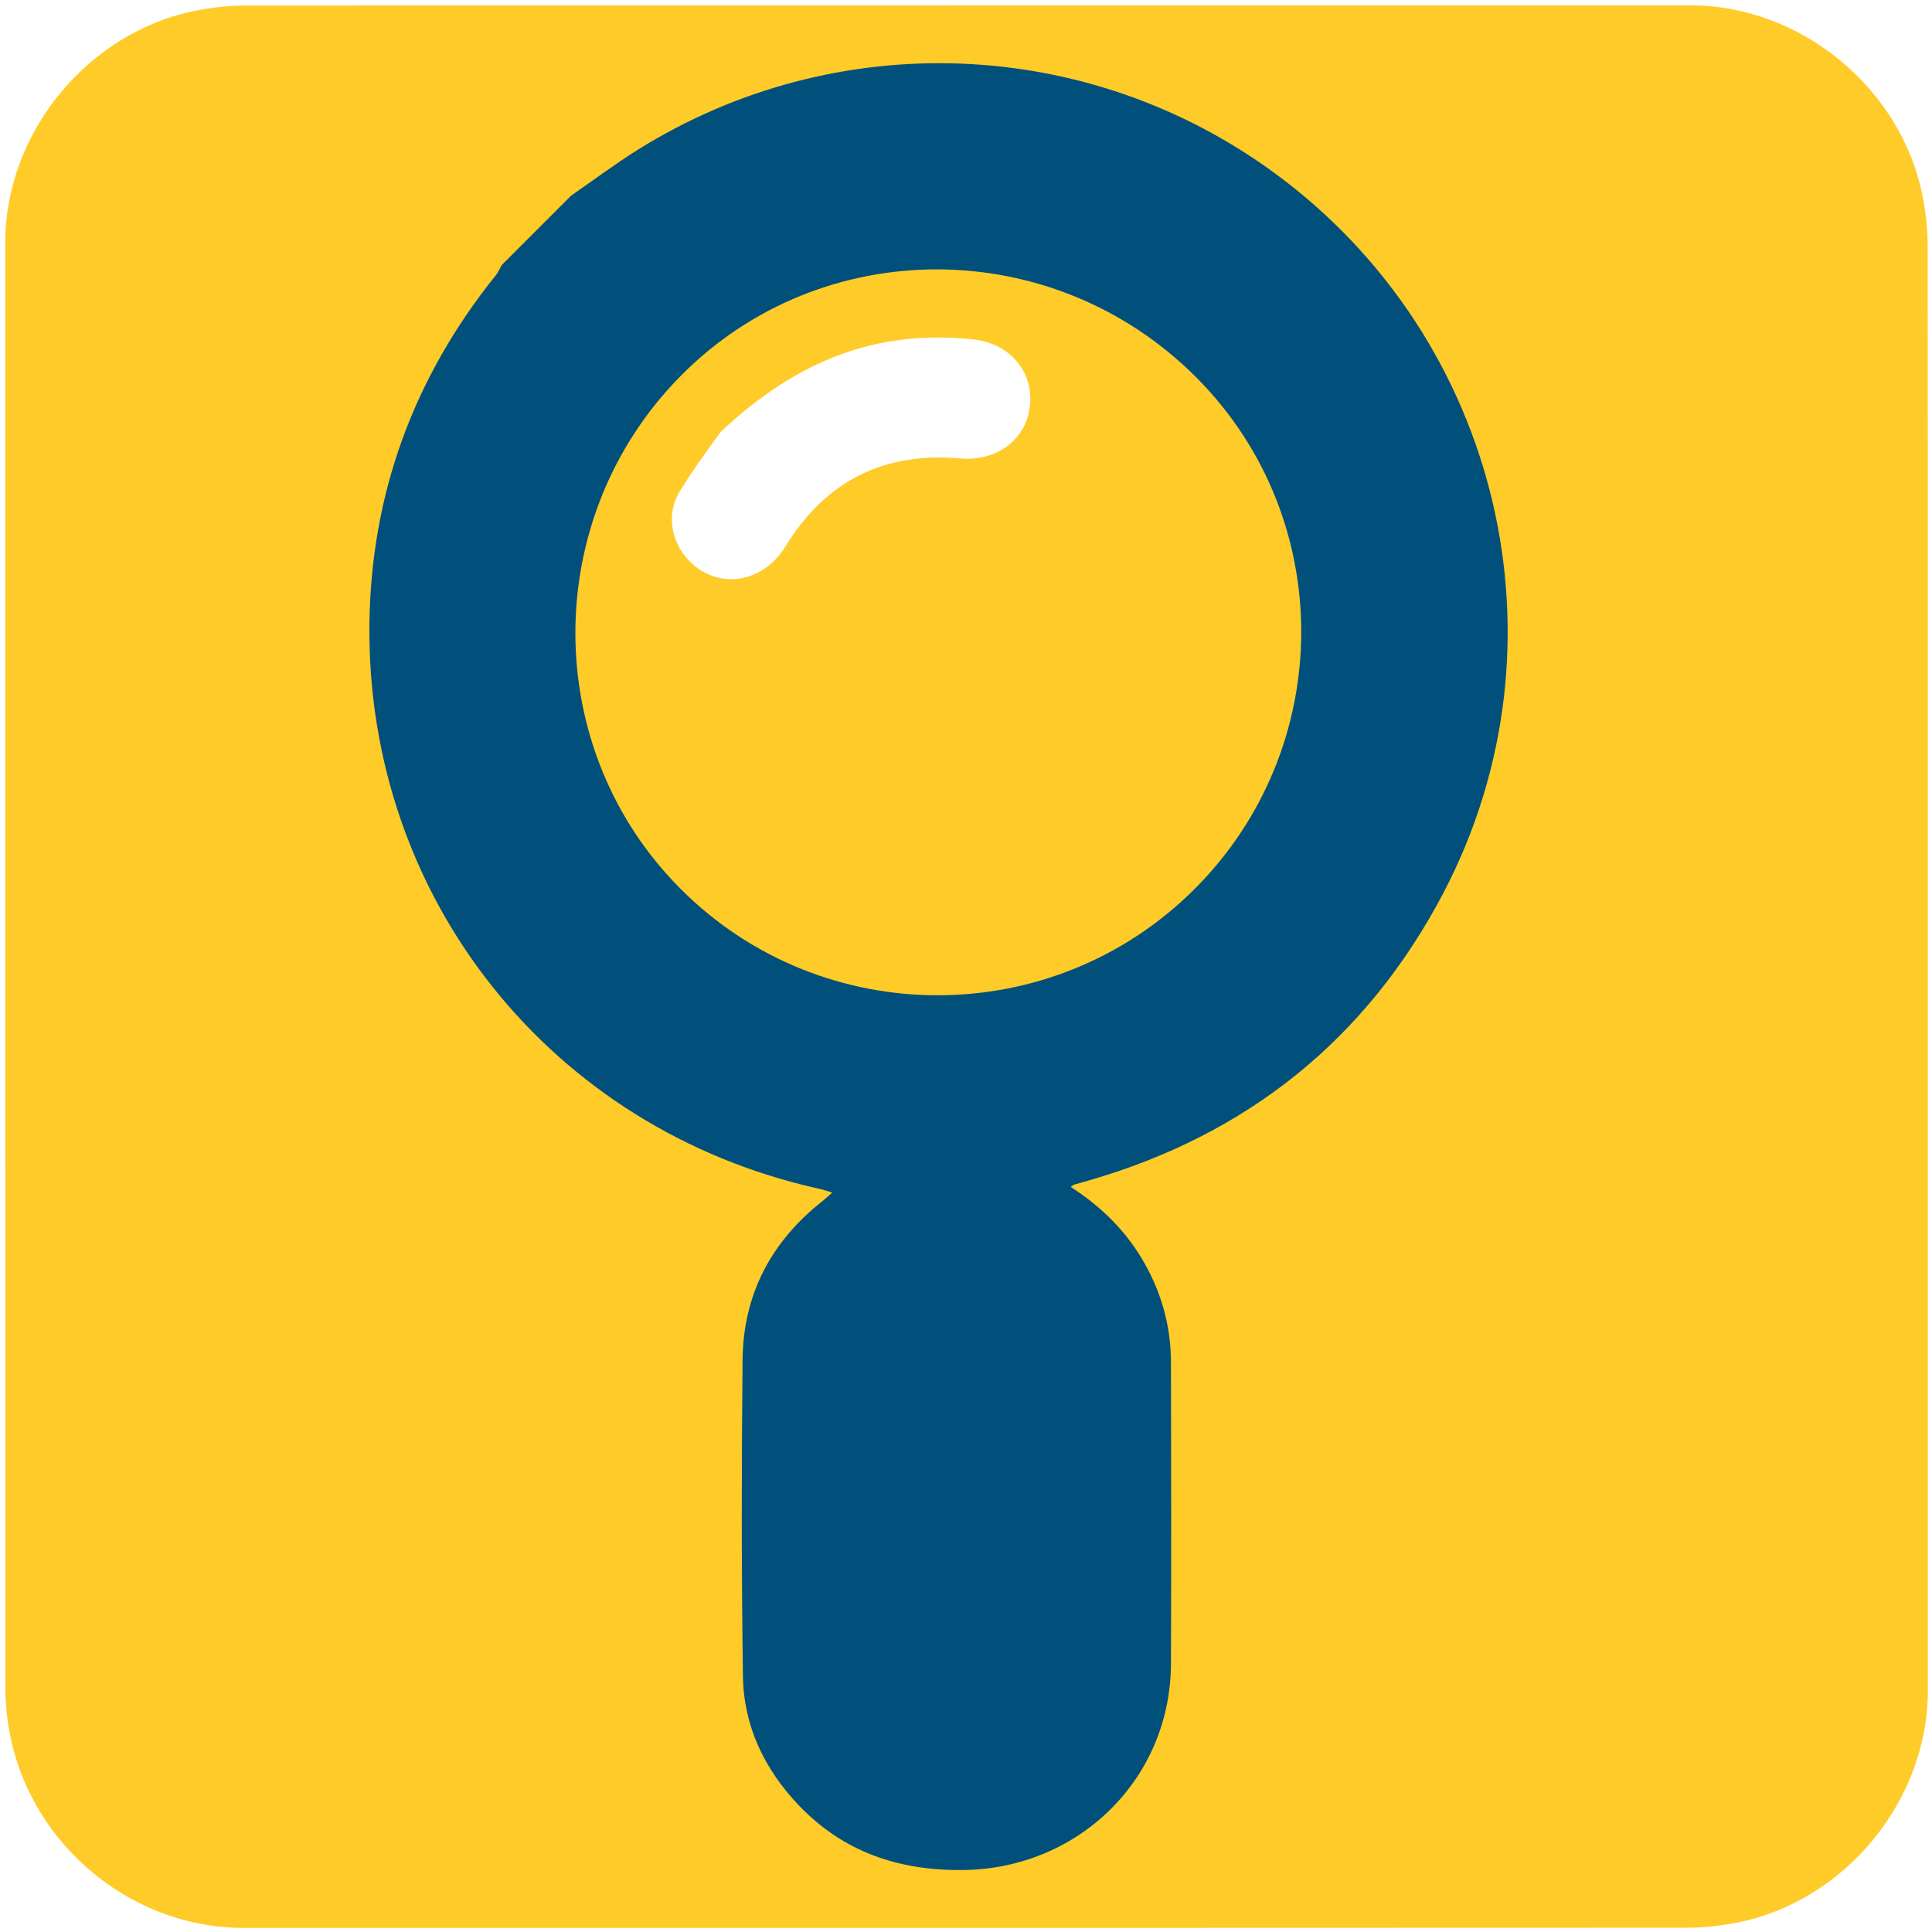
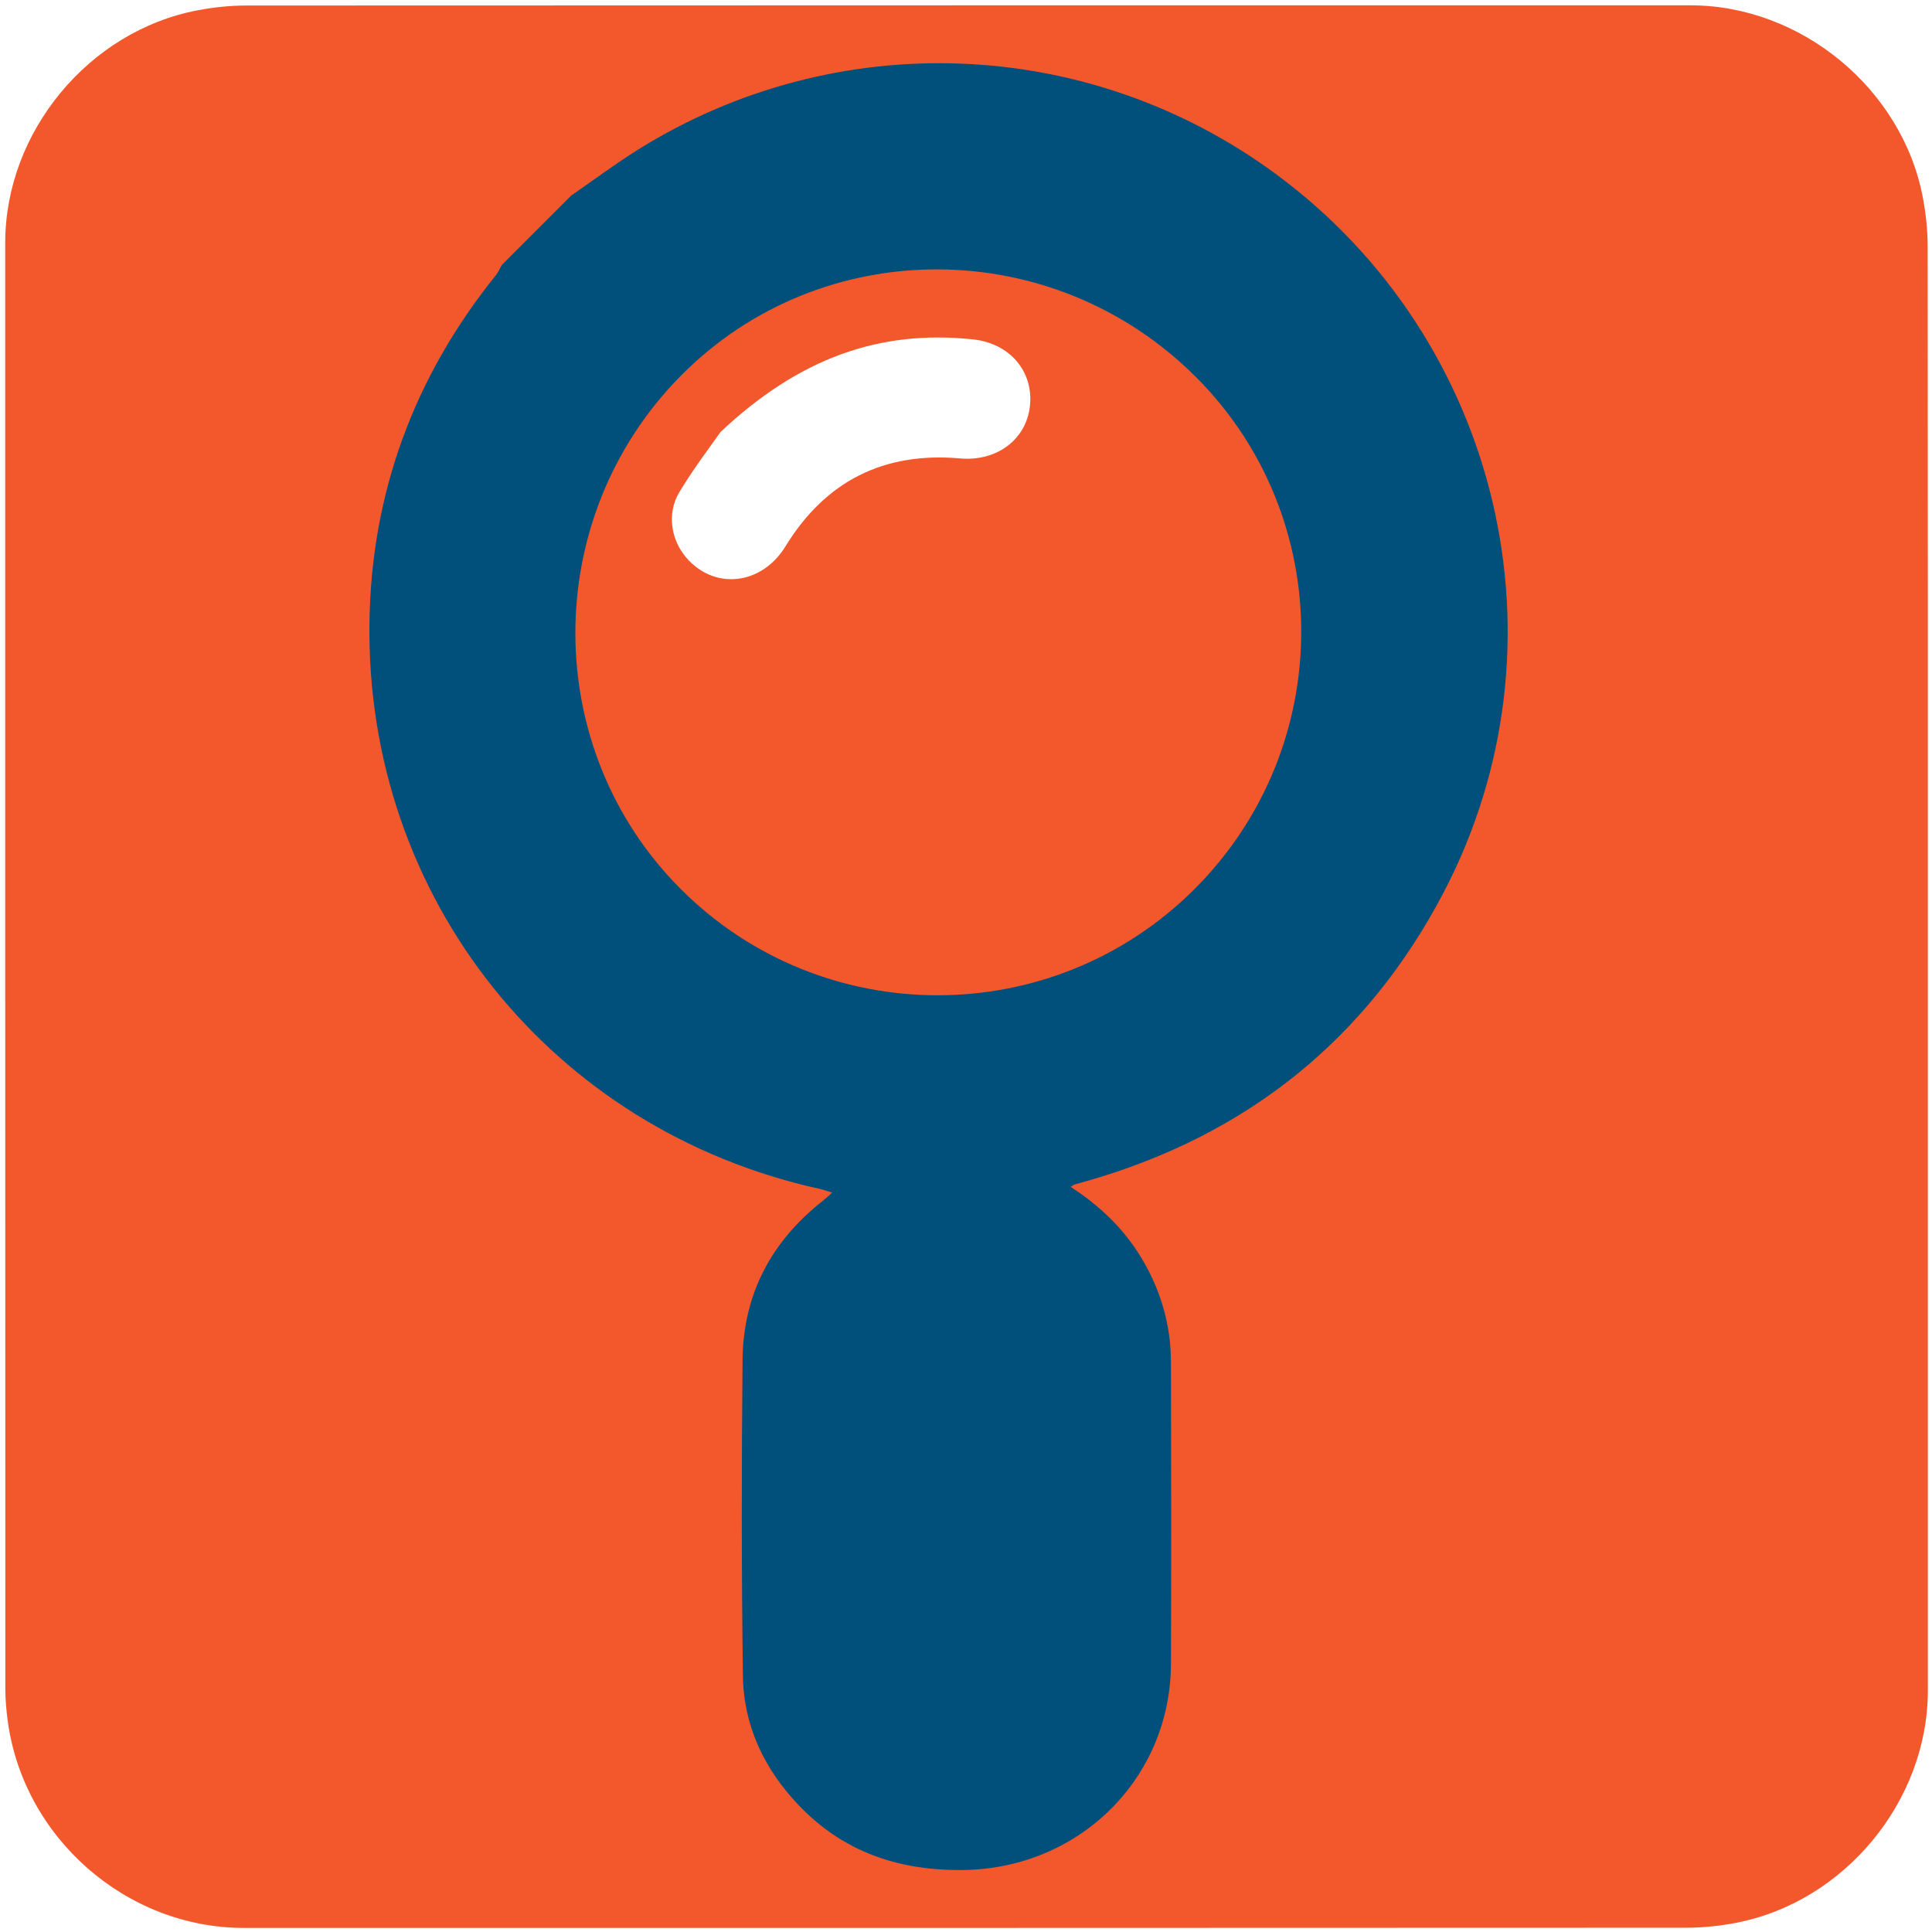
<svg xmlns="http://www.w3.org/2000/svg" id="e0lirv1yvuvyd1" viewBox="0 0 499.17 498.38" width="500" height="500" shape-rendering="geometricPrecision" text-rendering="geometricPrecision" version="1.1">
  <defs id="defs14" />
  <style id="style2">#e0lirv1yvuvyd1{pointer-events: all} #e0lirv1yvuvyd1:hover * {animation-play-state: running !important}#e0lirv1yvuvyd5_tr {animation: e0lirv1yvuvyd5_tr__tr 4000ms linear infinite normal forwards}@keyframes e0lirv1yvuvyd5_tr__tr { 0% {transform: translate(250px,450px) rotate(0deg)} 25% {transform: translate(250px,450px) rotate(-17deg)} 75% {transform: translate(250px,450px) rotate(17deg)} 100% {transform: translate(250px,450px) rotate(0deg)} }</style>
  <g id="e0lirv1yvuvyd2">
-     <path id="e0lirv1yvuvyd3" d="M498.1,249.4C498.1,311.73,498.1,374.06,498.1,436.39C498.1,464.96,476.55,491.08,448.41,496.43C444.25,497.22,439.95,497.67,435.72,497.67C311.48,497.74,187.24,497.72,63,497.72C32.55,497.72,5.96,474.36,1.97,444.05C1.62,441.38,1.38,438.66,1.38,435.97C1.34,311.42,1.35,186.86,1.35,62.31C1.35,33.73,22.91,7.61,51.04,2.27C55.2,1.48,59.5,1.03,63.73,1.03C188.08,0.97,312.42,0.98,436.77,0.98C465.34,0.98,491.5,22.56,496.81,50.67C497.6,54.83,498.05,59.13,498.05,63.36C498.12,125.37,498.1,187.39,498.1,249.4Z" fill="#ffcb28" stroke="none" stroke-width="1" />
+     <path id="e0lirv1yvuvyd3" d="M498.1,249.4C498.1,311.73,498.1,374.06,498.1,436.39C498.1,464.96,476.55,491.08,448.41,496.43C444.25,497.22,439.95,497.67,435.72,497.67C311.48,497.74,187.24,497.72,63,497.72C32.55,497.72,5.96,474.36,1.97,444.05C1.62,441.38,1.38,438.66,1.38,435.97C1.34,311.42,1.35,186.86,1.35,62.31C1.35,33.73,22.91,7.61,51.04,2.27C55.2,1.48,59.5,1.03,63.73,1.03C188.08,0.97,312.42,0.98,436.77,0.98C465.34,0.98,491.5,22.56,496.81,50.67C497.6,54.83,498.05,59.13,498.05,63.36C498.12,125.37,498.1,187.39,498.1,249.4Z" fill="#f3582c" stroke="none" stroke-width="1" />
  </g>
  <g id="e0lirv1yvuvyd4" transform="matrix(1 0 0 1 -15.70027 -4.299927)">
    <g id="e0lirv1yvuvyd5_tr" transform="translate(250,450) rotate(0)">
      <g id="e0lirv1yvuvyd5" transform="translate(-250,-450)">
        <path id="e0lirv1yvuvyd6" d="M345.09,48.68C296.64,13.14,231.64,10.68,180.55,42.56C174.63,46.26,169.03,50.47,163.27,54.44C157.3,60.41,151.32,66.39,145.35,72.36C144.85,73.23,144.47,74.19,143.85,74.97C122.65,101.3,111.53,131.42,111.15,165.16C110.36,235.98,158.16,295.75,227.32,311.04C228.33,311.26,229.31,311.61,230.72,312.03C229.59,313.02,228.95,313.64,228.26,314.19C214.98,324.63,207.73,338.3,207.56,355.16C207.28,382.42,207.27,409.68,207.65,436.94C207.83,449.84,213.19,461.03,222.08,470.34C233.63,482.44,247.96,487.27,264.61,487.06C294.42,486.69,318.12,463.55,318.24,433.8C318.35,407.82,318.3,381.83,318.24,355.85C318.22,346.18,315.6,337.19,310.59,328.89C306.02,321.32,299.81,315.39,292.33,310.56C292.83,310.23,293.03,310.04,293.26,309.97C294.36,309.64,295.47,309.35,296.58,309.03C337.82,297.22,368.83,272.43,388.67,234.53C422.21,170.45,403.42,91.46,345.09,48.68ZM324.36,233.58C287.79,270.15,228.34,270.22,191.73,233.75C155.29,197.45,155.23,137.77,191.59,101.01C227.99,64.2,287.78,64.36,324.73,101.36C361.1,137.76,360.93,197.01,324.36,233.58Z" fill="#01507b" stroke="none" stroke-width="1" />
        <path id="e0lirv1yvuvyd7" d="M201.87,115.51C222.06,96.52,242.85,89.02,267.09,91.59C276.6,92.6,282.73,99.85,281.81,108.72C280.9,117.5,273.21,123.18,263.78,122.35C244.08,120.6,229,128.18,218.64,145.07C212.72,154.73,201.07,156.42,193.65,148.69C189.11,143.96,187.79,136.73,191.26,130.99C195.06,124.69,199.57,118.82,201.87,115.51Z" fill="rgb(255,255,255)" stroke="none" stroke-width="1" />
      </g>
    </g>
  </g>
</svg>
